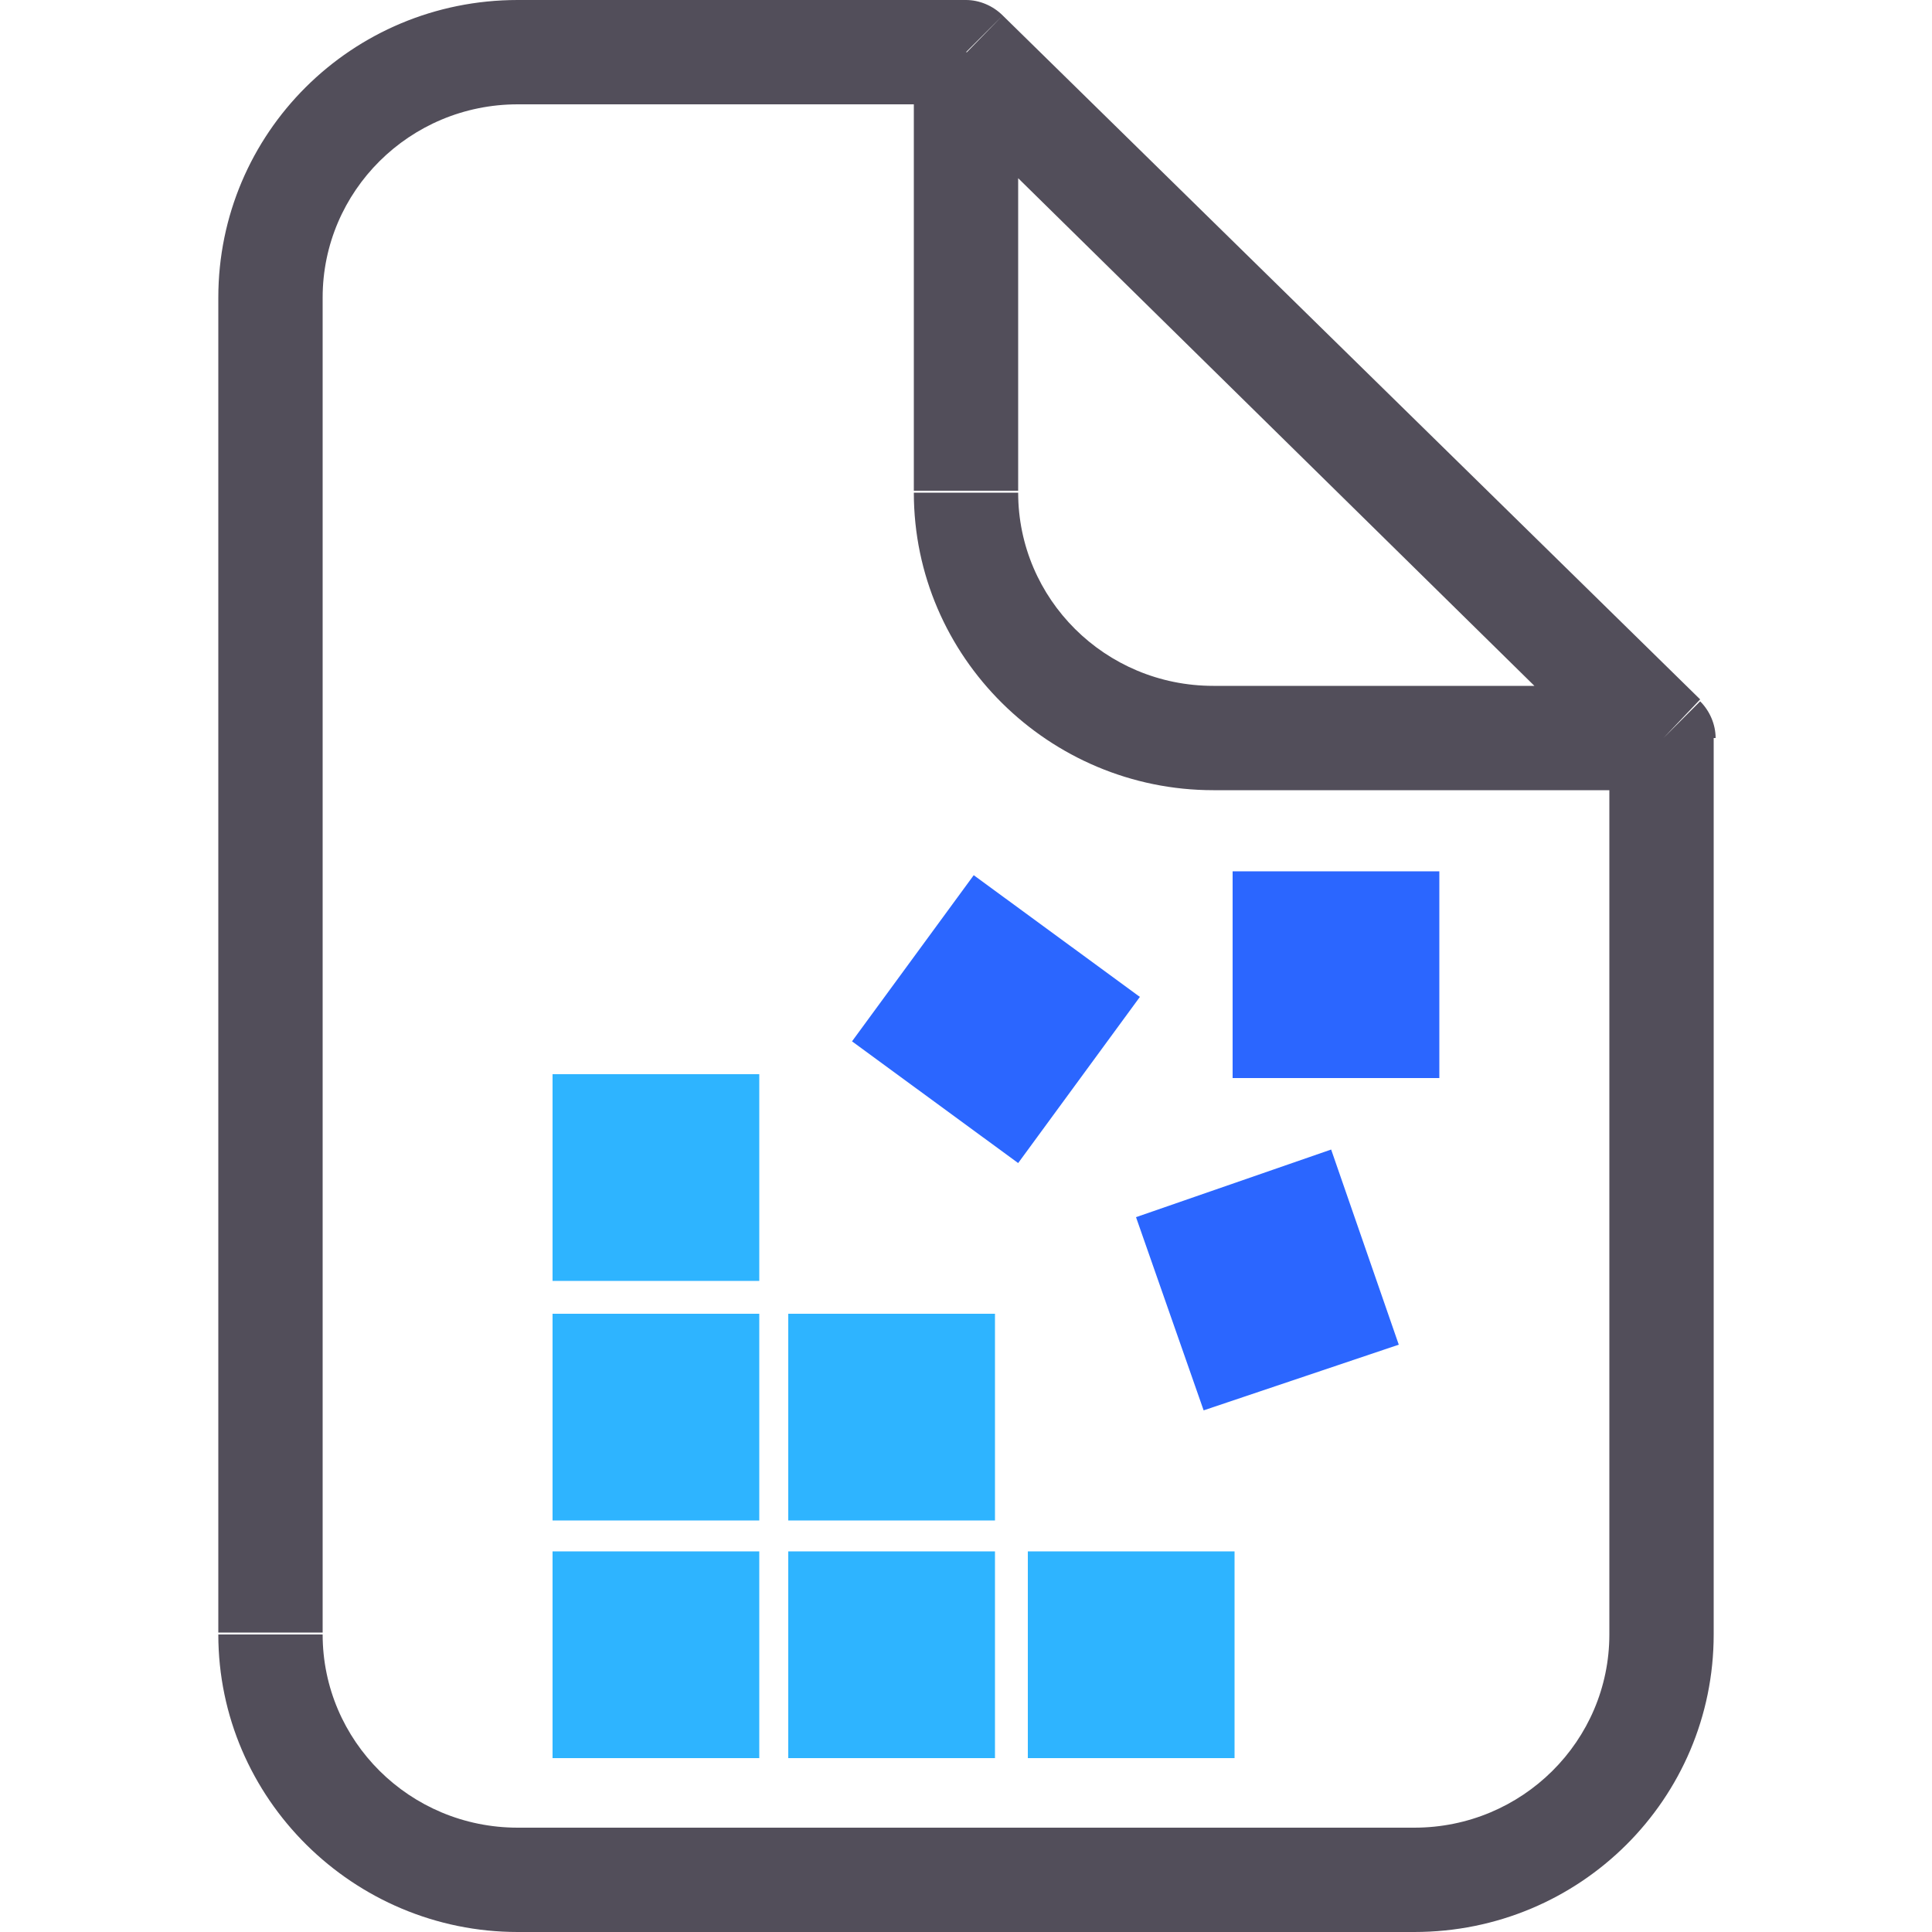
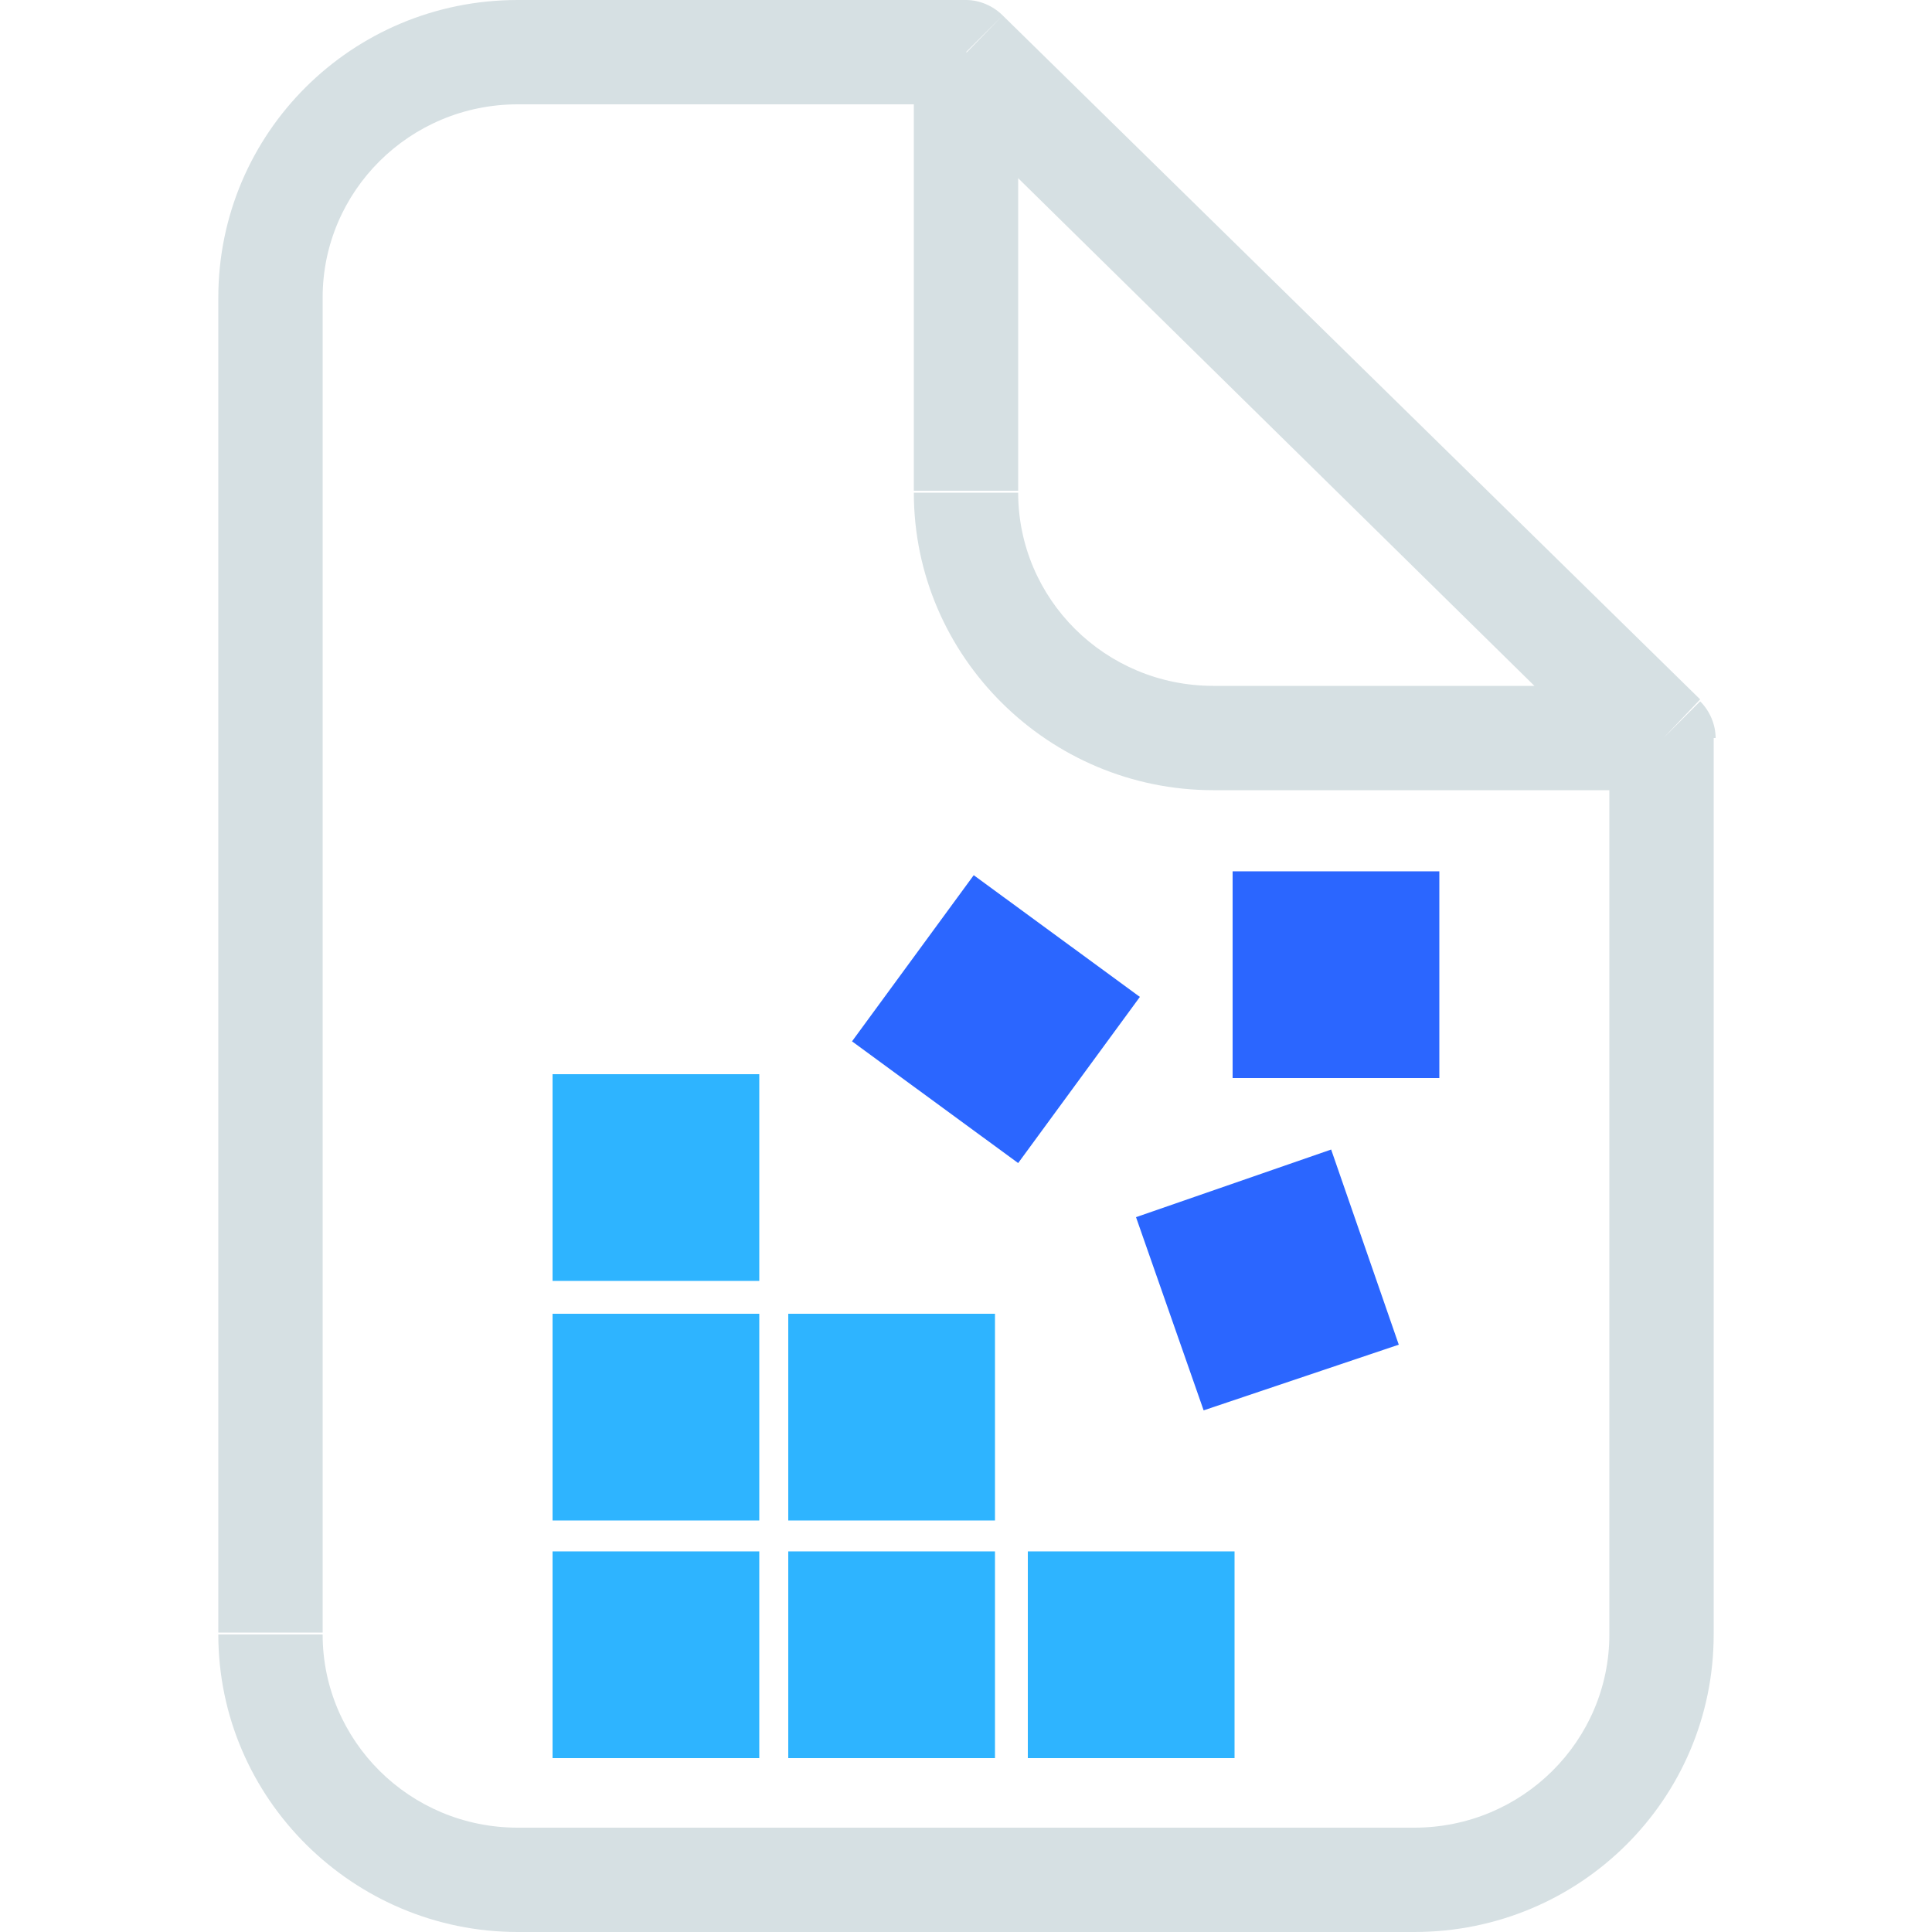
<svg xmlns="http://www.w3.org/2000/svg" version="1.1" id="Layer_1" x="0px" y="0px" viewBox="0 0 100 100" style="enable-background:new 0 0 100 100;" xml:space="preserve">
  <style type="text/css">
- 	.st0{fill:#524E5A;}
+ 	.st0{fill:#D6E0E3;}
	.st1{fill:#2B66FF;}
	.st2{fill:#2EB4FF;}
</style>
  <path class="st0" d="M50,2.7l1.9-1.9C51.4,0.3,50.7,0,50,0V2.7z M86.1,38.2h2.7c0-0.7-0.3-1.4-0.8-1.9L86.1,38.2z M72,49.3v5.4   M73.2,94.6H26.8v5.4h46.5V94.6z M16.7,84.6V15.4h-5.4v69.1H16.7z M26.8,5.4H50V0H26.8V5.4z M88,36.2L51.9,0.8l-3.8,3.9l36.1,35.5  L88,36.2z M26.8,94.6c-5.6,0-10.1-4.5-10.1-10h-5.4c0,8.5,7,15.4,15.5,15.4V94.6z M73.2,100c8.6,0,15.5-6.9,15.5-15.4h-5.4  c0,5.5-4.5,10-10.1,10V100z M62.8,35.5c-5.6,0-10.1-4.5-10.1-10h-5.4c0,8.5,7,15.4,15.5,15.4V35.5z M16.7,15.4c0-5.5,4.5-10,10.1-10  V0c-8.6,0-15.5,6.9-15.5,15.4H16.7z M83.3,38.2v46.4h5.4V38.2H83.3z M52.7,25.5V2.7h-5.4v22.7H52.7z M62.8,40.9h23.2v-5.4H62.8V40.9  z M72,54.7v-5.4" />
  <path class="st1" d="M63.8,45.1h10.7v10.7H63.8V45.1z" />
  <path class="st1" d="M44.1,53.9l6.3-8.6l8.6,6.3l-6.3,8.6L44.1,53.9z" />
  <path class="st1" d="M72.4,69.6L62.3,73L58.8,63l10.1-3.5" />
  <path class="st2" d="M28.6,55.6h10.7v10.7H28.6V55.6z" />
  <path class="st2" d="M28.6,68h10.7v10.7H28.6V68z" />
  <path class="st2" d="M40.8,68h10.7v10.7H40.8V68z" />
  <path class="st2" d="M28.6,80.3h10.7v10.7H28.6V80.3z" />
  <path class="st2" d="M40.8,80.3h10.7v10.7H40.8V80.3z" />
  <path class="st2" d="M53.2,80.3h10.7v10.7H53.2V80.3z" />
</svg>
